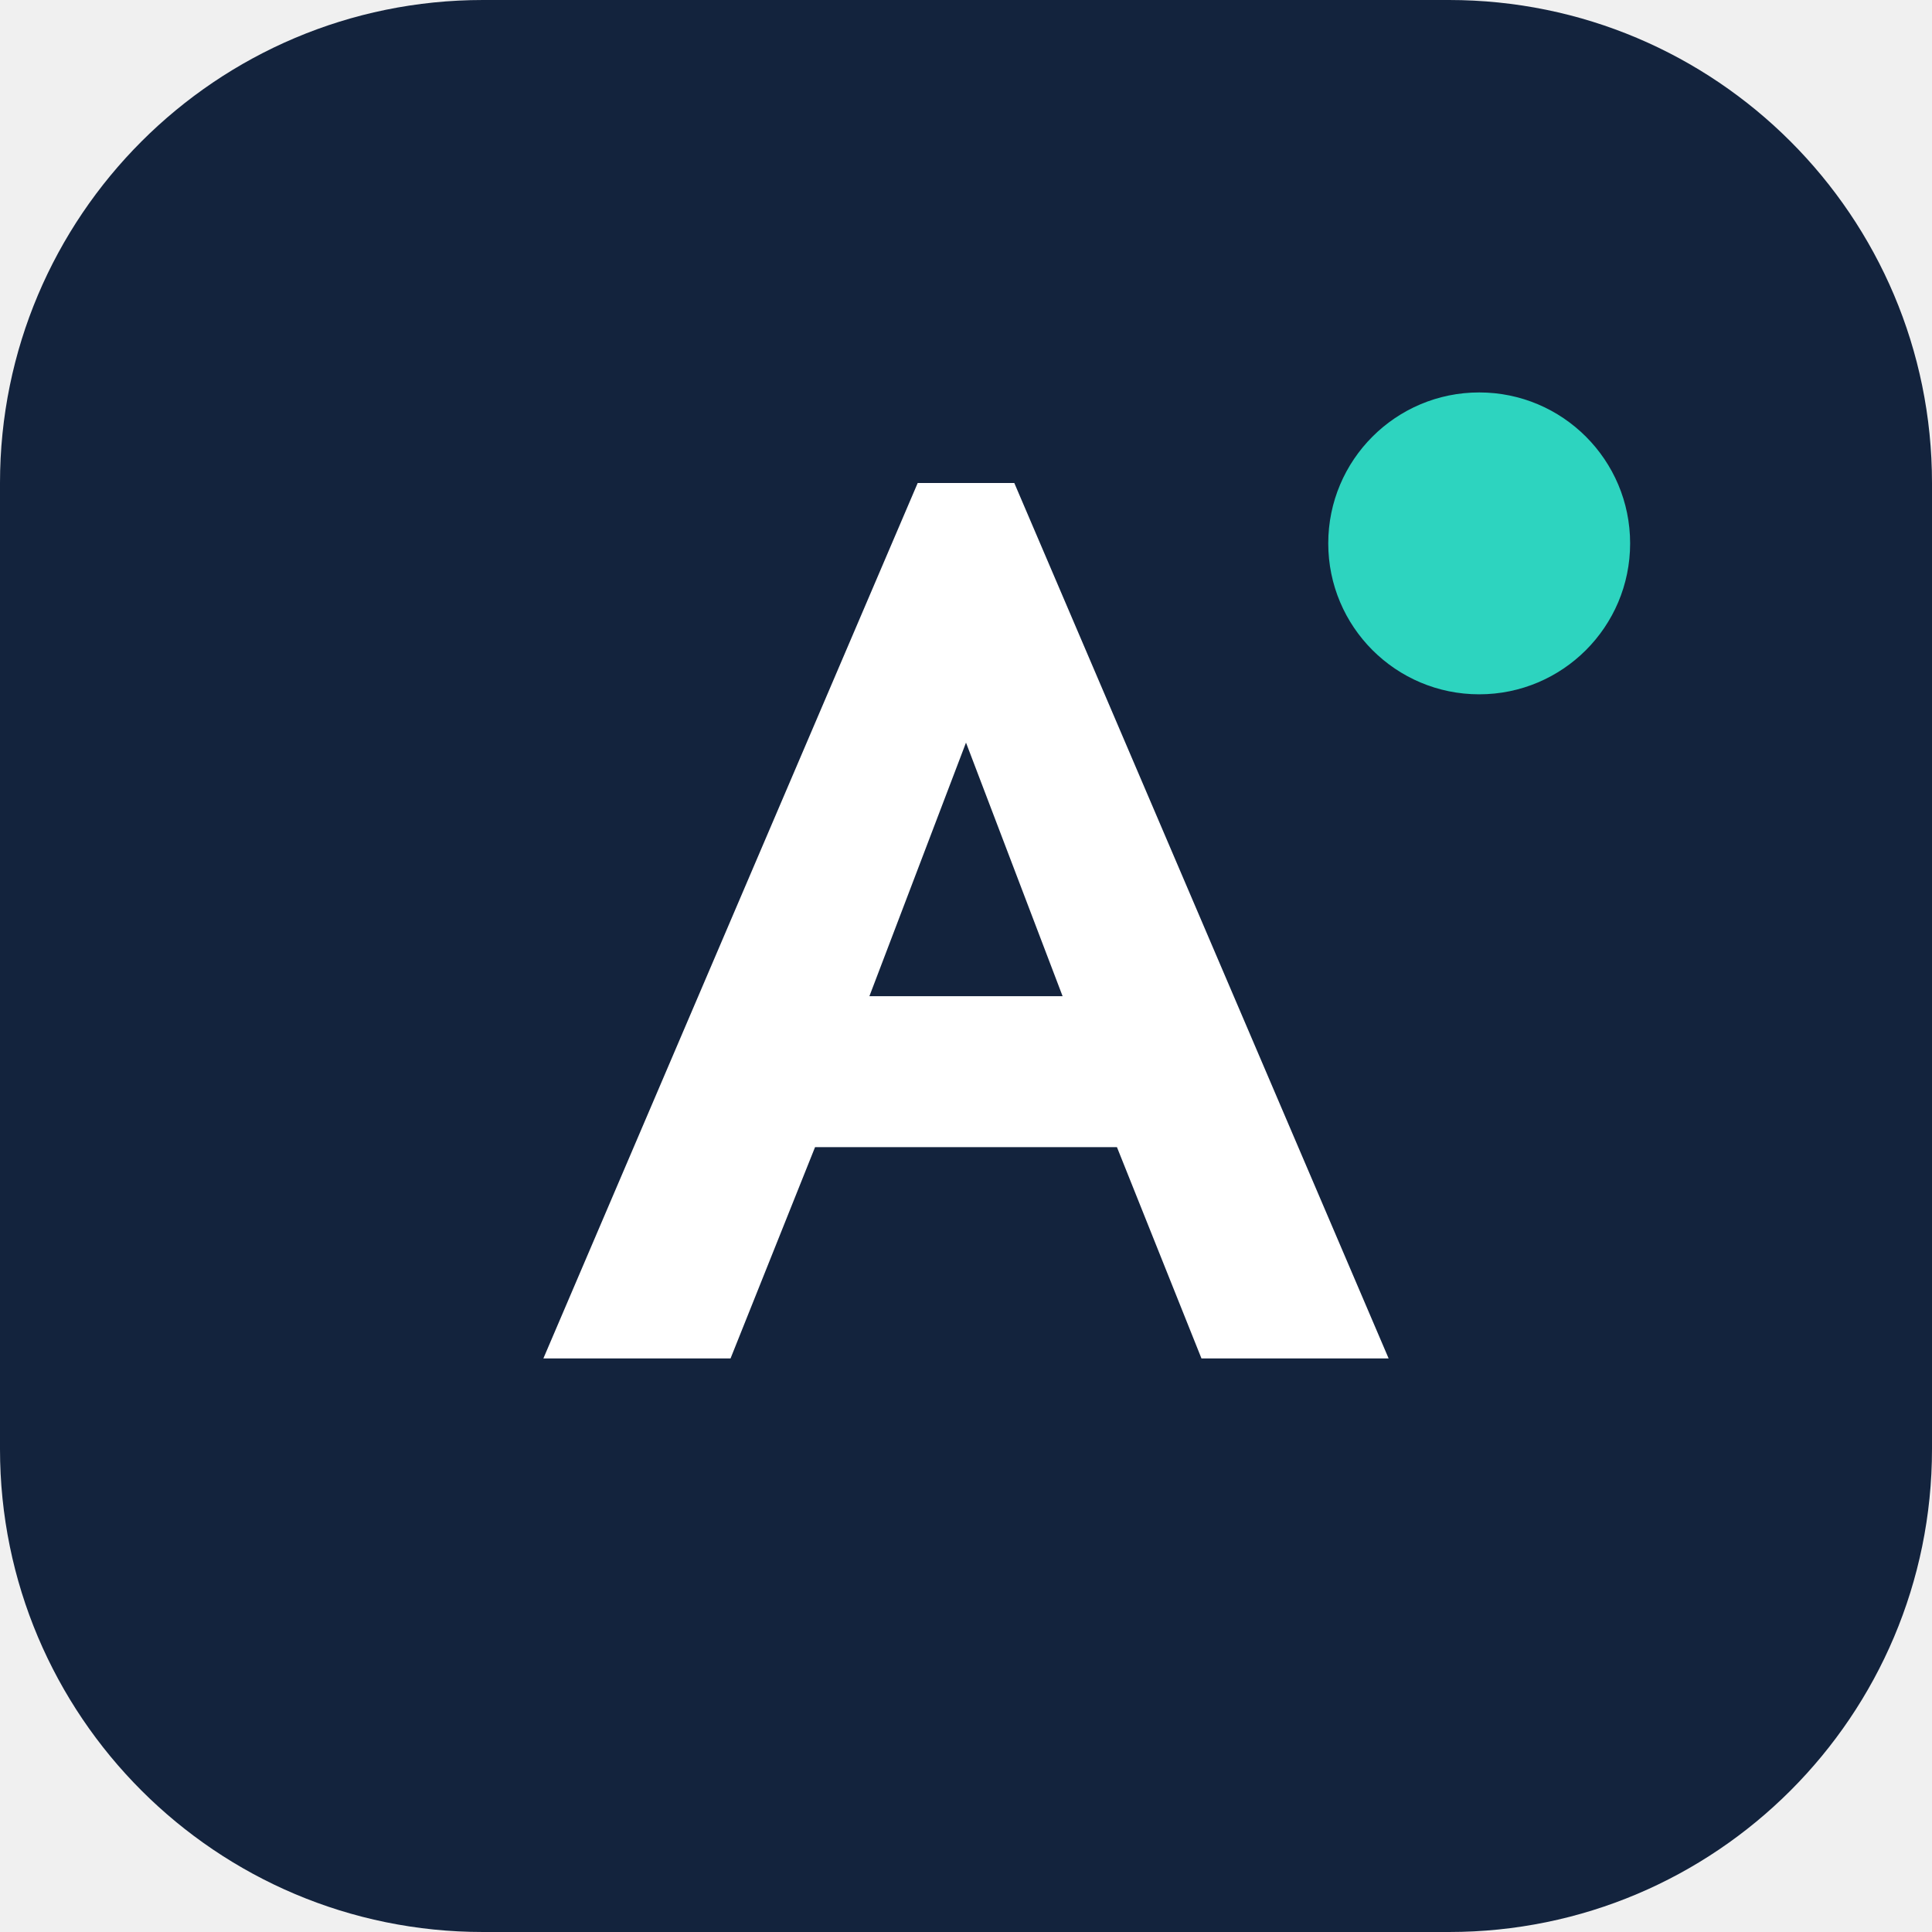
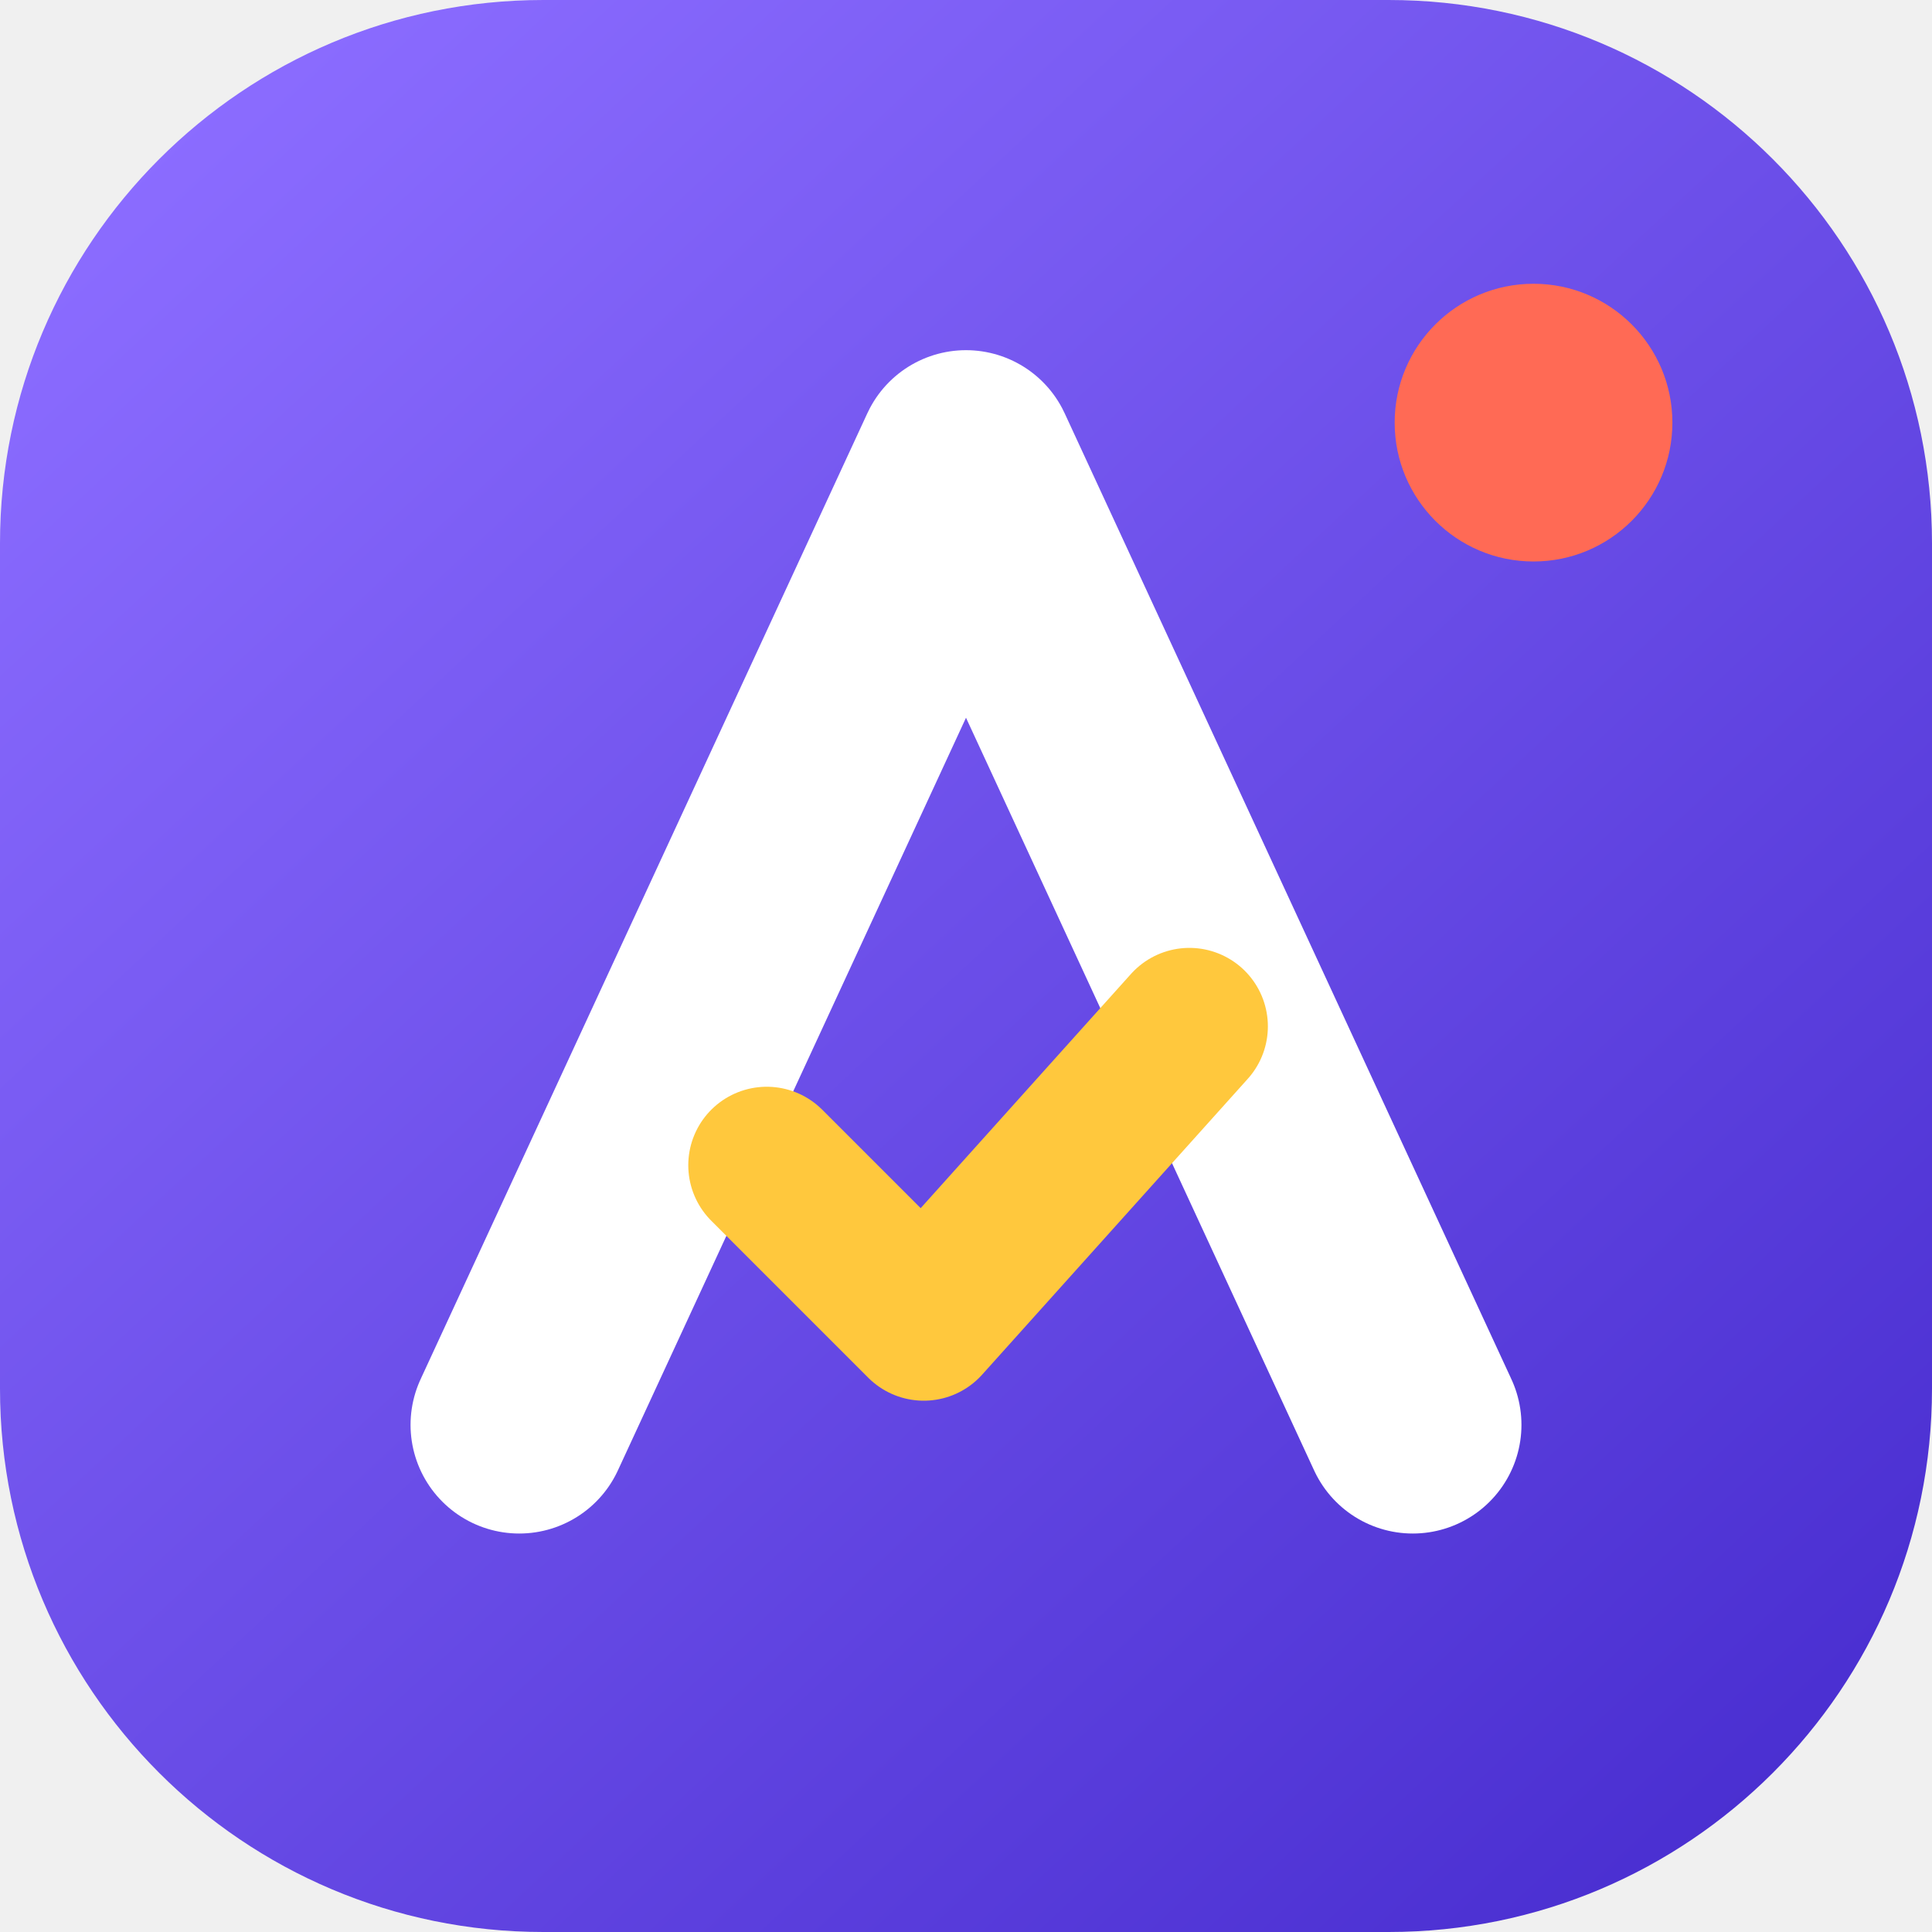
<svg xmlns="http://www.w3.org/2000/svg" viewBox="0 0 32 32">
-   <rect width="32" height="32" rx="8" fill="#13233d" />
-   <path d="M9 22.5 15.2 8h1.6L23 22.5h-3.1l-1.4-3.5h-5l-1.4 3.5H9Zm5.4-6h3.2L16 12.3l-1.6 4.2Z" fill="#fff" />
-   <circle cx="24.5" cy="9" r="2.5" fill="#2dd4bf" />
+   <defs>
+     <linearGradient id="g" x1="3" y1="2" x2="29" y2="30" gradientUnits="userSpaceOnUse">
+       <stop offset="0" stop-color="#8B6CFF" />
+       <stop offset="1" stop-color="#4A2FD1" />
+     </linearGradient>
+   </defs>
+   <rect width="32" height="32" rx="9" fill="url(#g)" />
+   <path d="M8.6 23.6 16 7.6l7.4 16" fill="none" stroke="#fff" stroke-width="3.6" stroke-linecap="round" stroke-linejoin="round" />
+   <path d="M12.7 19.3l2.6 2.6 4.4-4.9" fill="none" stroke="#FFC83D" stroke-width="2.6" stroke-linecap="round" stroke-linejoin="round" />
+   <circle cx="25.4" cy="7" r="2.3" fill="#FF6A55" />
</svg>
